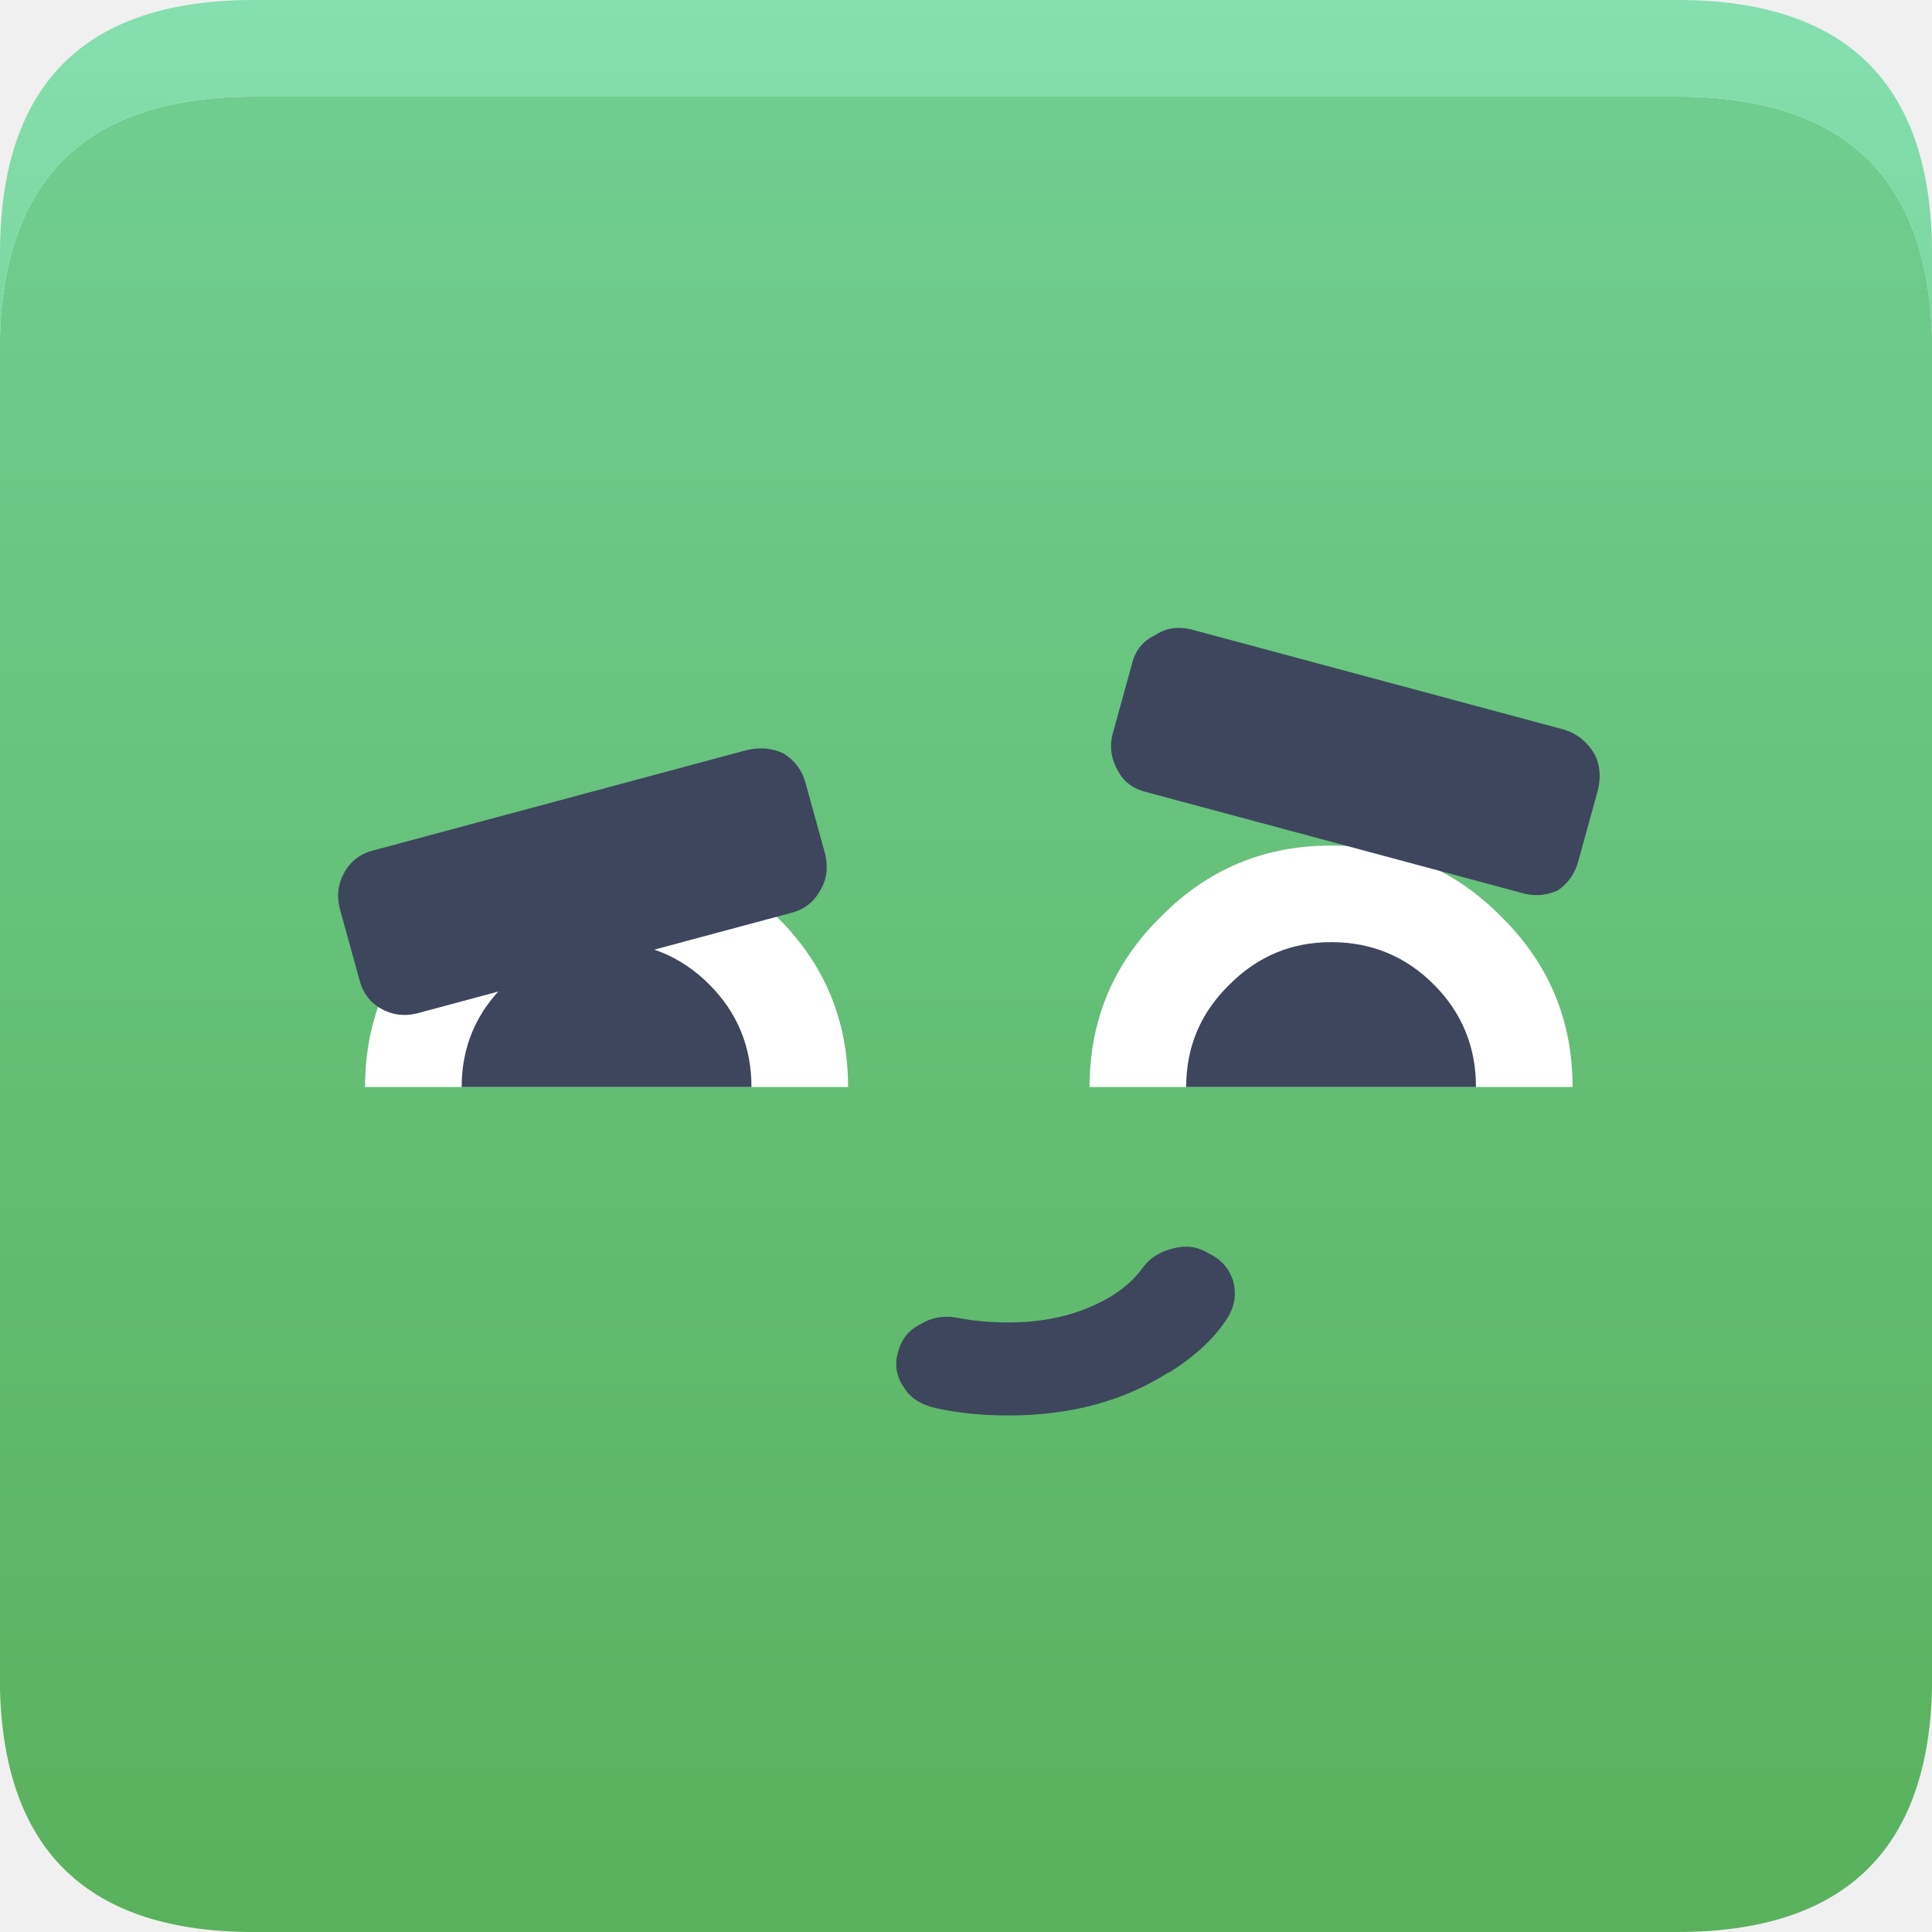
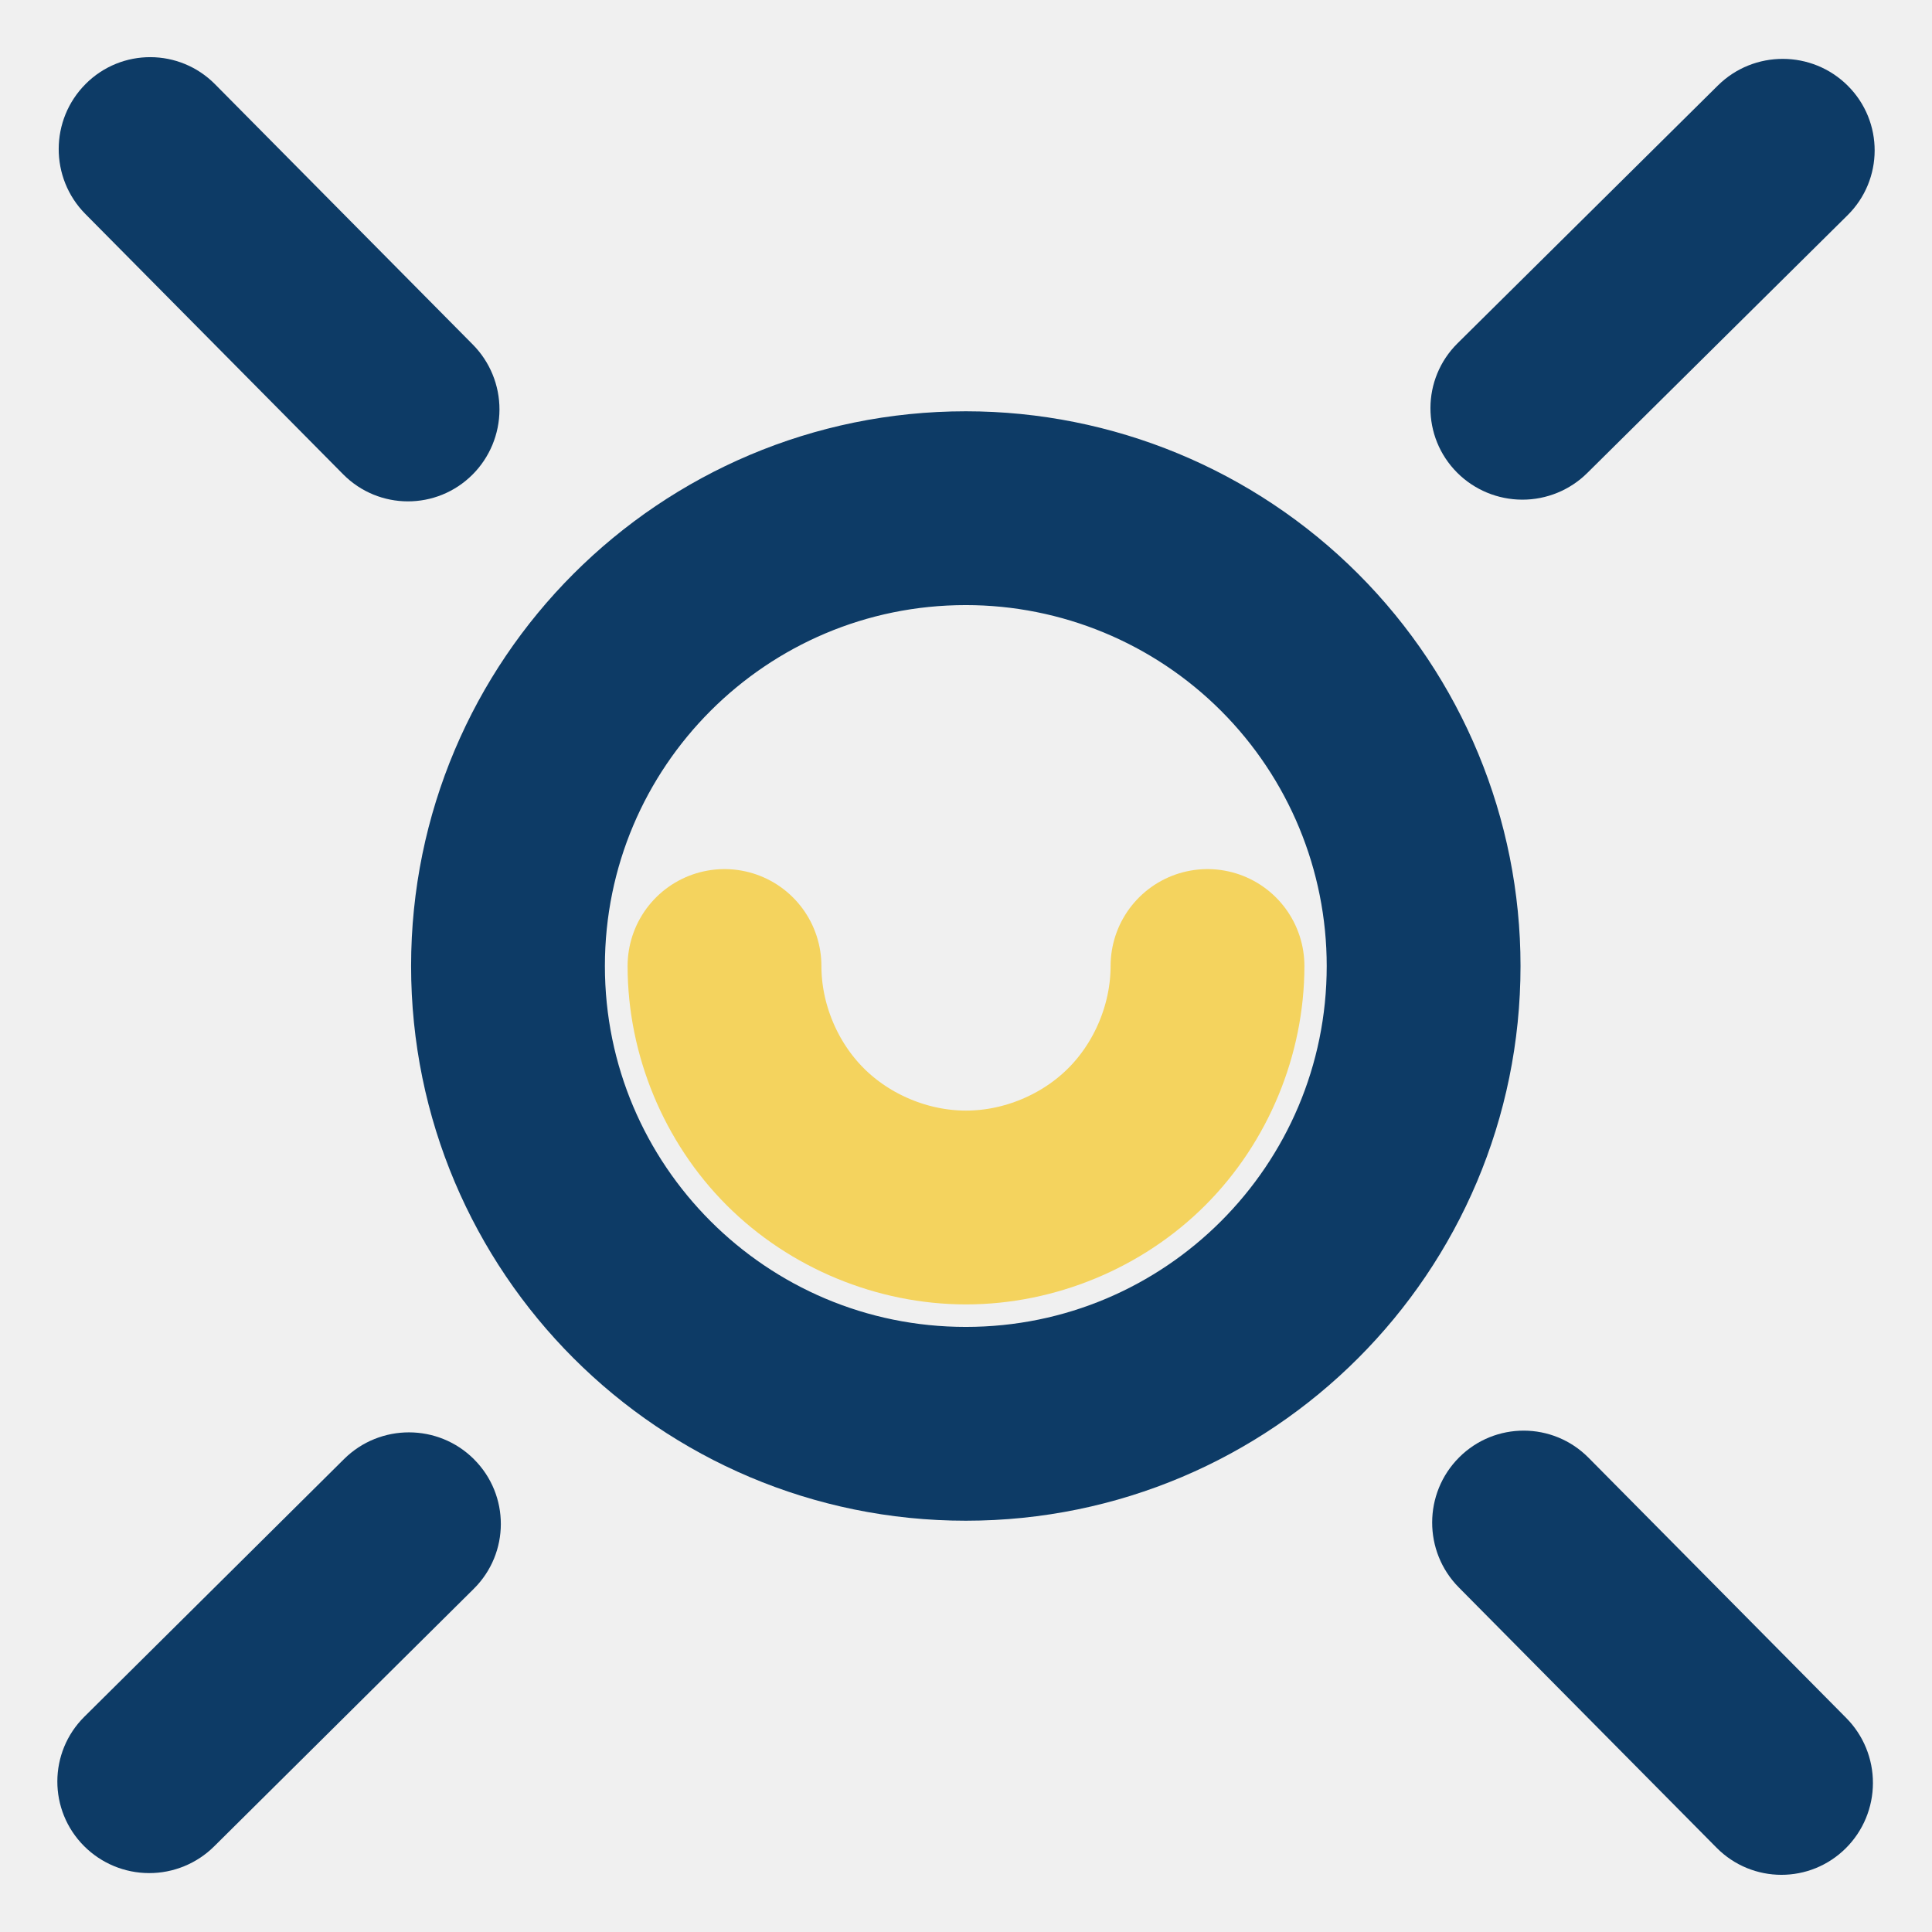
- <svg xmlns="http://www.w3.org/2000/svg" width="80" height="80" viewBox="0 0 80 80" fill="none">
-   <path d="M80 14C79.833 7.333 76.317 4 69.45 4H10.5C3.667 4 0.167 7.333 0 14V69.95C0.167 76.65 3.667 80 10.5 80H69.45C76.317 80 79.833 76.65 80 69.95V14Z" fill="url(#paint0_linear_3_13783)" />
-   <path d="M80 10.5C80 3.5 76.483 0 69.45 0H10.5C3.5 0 0 3.5 0 10.5V14C0.167 7.333 3.667 4 10.5 4H69.45C76.317 4 79.833 7.333 80 14V10.5Z" fill="url(#paint1_linear_3_13783)" />
-   <path d="M32.167 37.962C30.233 35.995 27.883 35.012 25.117 35.012C22.35 35.012 20 35.995 18.067 37.962C16.1 39.895 15.117 42.245 15.117 45.012H35.117C35.117 42.245 34.133 39.895 32.167 37.962Z" fill="white" />
-   <path d="M29.367 40.762C28.2 39.595 26.783 39.012 25.117 39.012C23.483 39.012 22.083 39.595 20.917 40.762C19.717 41.928 19.117 43.345 19.117 45.012H31.117C31.117 43.345 30.533 41.928 29.367 40.762Z" fill="#3D465D" />
-   <path d="M62.167 37.962C60.233 35.995 57.883 35.012 55.117 35.012C52.35 35.012 50 35.995 48.067 37.962C46.1 39.895 45.117 42.245 45.117 45.012H65.117C65.117 42.245 64.133 39.895 62.167 37.962Z" fill="white" />
-   <path d="M59.367 40.762C58.2 39.595 56.783 39.012 55.117 39.012C53.483 39.012 52.083 39.595 50.917 40.762C49.717 41.928 49.117 43.345 49.117 45.012H61.117C61.117 43.345 60.533 41.928 59.367 40.762Z" fill="#3D465D" />
-   <path d="M14.067 37.611L14.867 40.511C15 41.078 15.3 41.495 15.767 41.761C16.233 42.028 16.733 42.095 17.267 41.962L32.717 37.812C33.283 37.678 33.7 37.361 33.967 36.861C34.233 36.428 34.3 35.928 34.167 35.361L33.367 32.462C33.233 31.928 32.933 31.512 32.467 31.212C32 30.978 31.483 30.928 30.917 31.061L15.467 35.212C14.933 35.345 14.533 35.645 14.267 36.111C14 36.578 13.933 37.078 14.067 37.611Z" fill="#3D465D" />
-   <path d="M46.317 31.962C46.55 32.395 46.95 32.678 47.517 32.812L62.967 36.962C63.5 37.128 64.017 37.095 64.517 36.861C64.95 36.562 65.233 36.145 65.367 35.611L66.167 32.712C66.3 32.145 66.25 31.645 66.017 31.212C65.717 30.712 65.3 30.378 64.767 30.212L49.317 26.061C48.75 25.928 48.25 26.012 47.817 26.311C47.317 26.545 47 26.945 46.867 27.512L46.067 30.412C45.933 30.945 46.017 31.462 46.317 31.962Z" fill="#3D465D" />
-   <path d="M50.067 51.911C49.6 51.611 49.083 51.545 48.517 51.711C47.983 51.845 47.567 52.128 47.267 52.561C47 52.928 46.617 53.278 46.117 53.611C44.883 54.378 43.433 54.761 41.767 54.761C41 54.761 40.283 54.695 39.617 54.561C39.05 54.461 38.533 54.561 38.067 54.861C37.6 55.095 37.3 55.495 37.167 56.061C37.033 56.561 37.133 57.045 37.467 57.511C37.733 57.911 38.167 58.178 38.767 58.311C39.667 58.511 40.667 58.611 41.767 58.611C44.333 58.611 46.55 58.011 48.417 56.811L48.367 56.861C49.5 56.161 50.333 55.378 50.867 54.511C51.133 54.045 51.2 53.561 51.067 53.061C50.9 52.528 50.567 52.145 50.067 51.911Z" fill="#3D465D" />
-   <defs>
+ <svg xmlns="http://www.w3.org/2000/svg" width="80" height="80" viewBox="0 0 80 80" fill="none" version="1.1" id="svg12">
+   <defs id="defs12">
    <linearGradient id="paint0_linear_3_13783" x1="40" y1="-1.09798e-07" x2="40" y2="80" gradientUnits="userSpaceOnUse">
-       <stop stop-color="#71CF93" />
-       <stop offset="1" stop-color="#59B15C" />
+       <stop stop-color="#71CF93" id="stop9" />
+       <stop offset="1" stop-color="#59B15C" id="stop10" />
    </linearGradient>
    <linearGradient id="paint1_linear_3_13783" x1="39.75" y1="-0.25" x2="39.75" y2="43.25" gradientUnits="userSpaceOnUse">
-       <stop stop-color="#85DFAF" />
-       <stop offset="1" stop-color="#69C581" />
+       <stop stop-color="#85DFAF" id="stop11" />
+       <stop offset="1" stop-color="#69C581" id="stop12" />
    </linearGradient>
  </defs>
+   <path fill="#000000" fill-opacity="0" d="M 0,5.0000003e-8 H 80 V 80 H 0 Z" fill-rule="evenodd" id="path2-6" style="stroke-width:1.003" />
+   <path fill="#000000" fill-opacity="0" d="m 22.622,41.596 v 0 c 0,-10.47 8.487,-18.957 18.957,-18.957 v 0 c 5.028,0 9.85,1.997 13.405,5.552 3.555,3.555 5.552,8.377 5.552,13.405 v 0 c 0,10.47 -8.487,18.957 -18.957,18.957 v 0 c -10.47,0 -18.957,-8.487 -18.957,-18.957 z" fill-rule="evenodd" id="path3-1" style="stroke-width:1.003" />
+   <path fill="#000000" fill-opacity="0" d="m 19.447,38.404 v 0 c 0,-10.47 8.487,-18.957 18.957,-18.957 v 0 c 5.028,0 9.85,1.997 13.405,5.552 3.555,3.555 5.552,8.377 5.552,13.405 v 0 c 0,10.47 -8.487,18.957 -18.957,18.957 v 0 c -10.47,0 -18.957,-8.487 -18.957,-18.957 z" fill-rule="evenodd" id="path9-5" style="stroke-width:1.003" />
+   <path stroke="#0d3b66" stroke-width="8.025" stroke-linejoin="round" stroke-linecap="butt" d="m 21.035,40 v 0 c 0,-10.47 8.487,-18.957 18.957,-18.957 v 0 c 5.028,0 9.85,1.997 13.405,5.552 3.555,3.555 5.552,8.377 5.552,13.405 v 0 c 0,10.47 -8.487,18.957 -18.957,18.957 v 0 c -10.47,0 -18.957,-8.487 -18.957,-18.957 z" fill-rule="evenodd" id="path10-4" />
+   <path fill="#0d3b66" d="m 76.517,3.554 v 0 c 1.483,1.483 1.477,3.882 -0.013,5.358 L 65.724,19.587 v 0 c -0.716,0.709 -1.685,1.106 -2.695,1.103 -1.01,-0.003 -1.977,-0.404 -2.689,-1.116 v 0 0 c -1.483,-1.483 -1.477,-3.882 0.013,-5.358 L 71.133,3.541 c 1.49,-1.476 3.901,-1.47 5.384,0.013 z" fill-rule="evenodd" id="path11-3" style="stroke-width:1.003" />
+   <path fill="#0d3b66" d="m 19.629,60.427 v 0 c 1.483,1.483 1.479,3.883 -0.01,5.361 L 8.866,76.456 v 0 c -0.715,0.709 -1.684,1.107 -2.693,1.105 -1.009,-0.002 -1.976,-0.403 -2.689,-1.116 v 0 0 C 2.001,74.962 2.005,72.562 3.494,71.085 L 14.247,60.416 c 1.489,-1.477 3.899,-1.473 5.382,0.01 z" fill-rule="evenodd" id="path12-1" style="stroke-width:1.003" />
+   <path fill="#0d3b66" d="m 3.547,3.475 v 0 C 5.03,1.992 7.429,1.998 8.905,3.489 L 19.579,14.268 v 0 c 0.709,0.716 1.106,1.685 1.103,2.695 -0.003,1.01 -0.404,1.977 -1.116,2.689 v 0 0 c -1.483,1.483 -3.882,1.477 -5.358,-0.013 L 3.534,8.86 c -1.476,-1.49 -1.47,-3.901 0.013,-5.384 z" fill-rule="evenodd" id="path13-2" style="stroke-width:1.003" />
+   <path fill="#0d3b66" d="m 60.419,60.348 v 0 c 1.483,-1.483 3.882,-1.477 5.358,0.013 l 10.674,10.779 v 0 c 0.709,0.716 1.106,1.685 1.103,2.695 -0.002,1.01 -0.404,1.977 -1.116,2.689 v 0 0 c -1.483,1.483 -3.882,1.477 -5.358,-0.013 L 60.406,65.732 c -1.476,-1.49 -1.47,-3.901 0.013,-5.384 z" fill-rule="evenodd" id="path14-3" style="stroke-width:1.003" />
+   <path style="fill:none;stroke:#f4d35e;stroke-width:8.025;stroke-linecap:round;stroke-linejoin:round;stroke-dasharray:none;stroke-opacity:1" d="m 30,40 c 0,2.618 1.078,5.22 2.929,7.071 C 34.78,48.922 37.382,50 40,50 42.618,50 45.22,48.922 47.071,47.071 48.922,45.22 50,42.618 50,40" id="path12" />
</svg>
